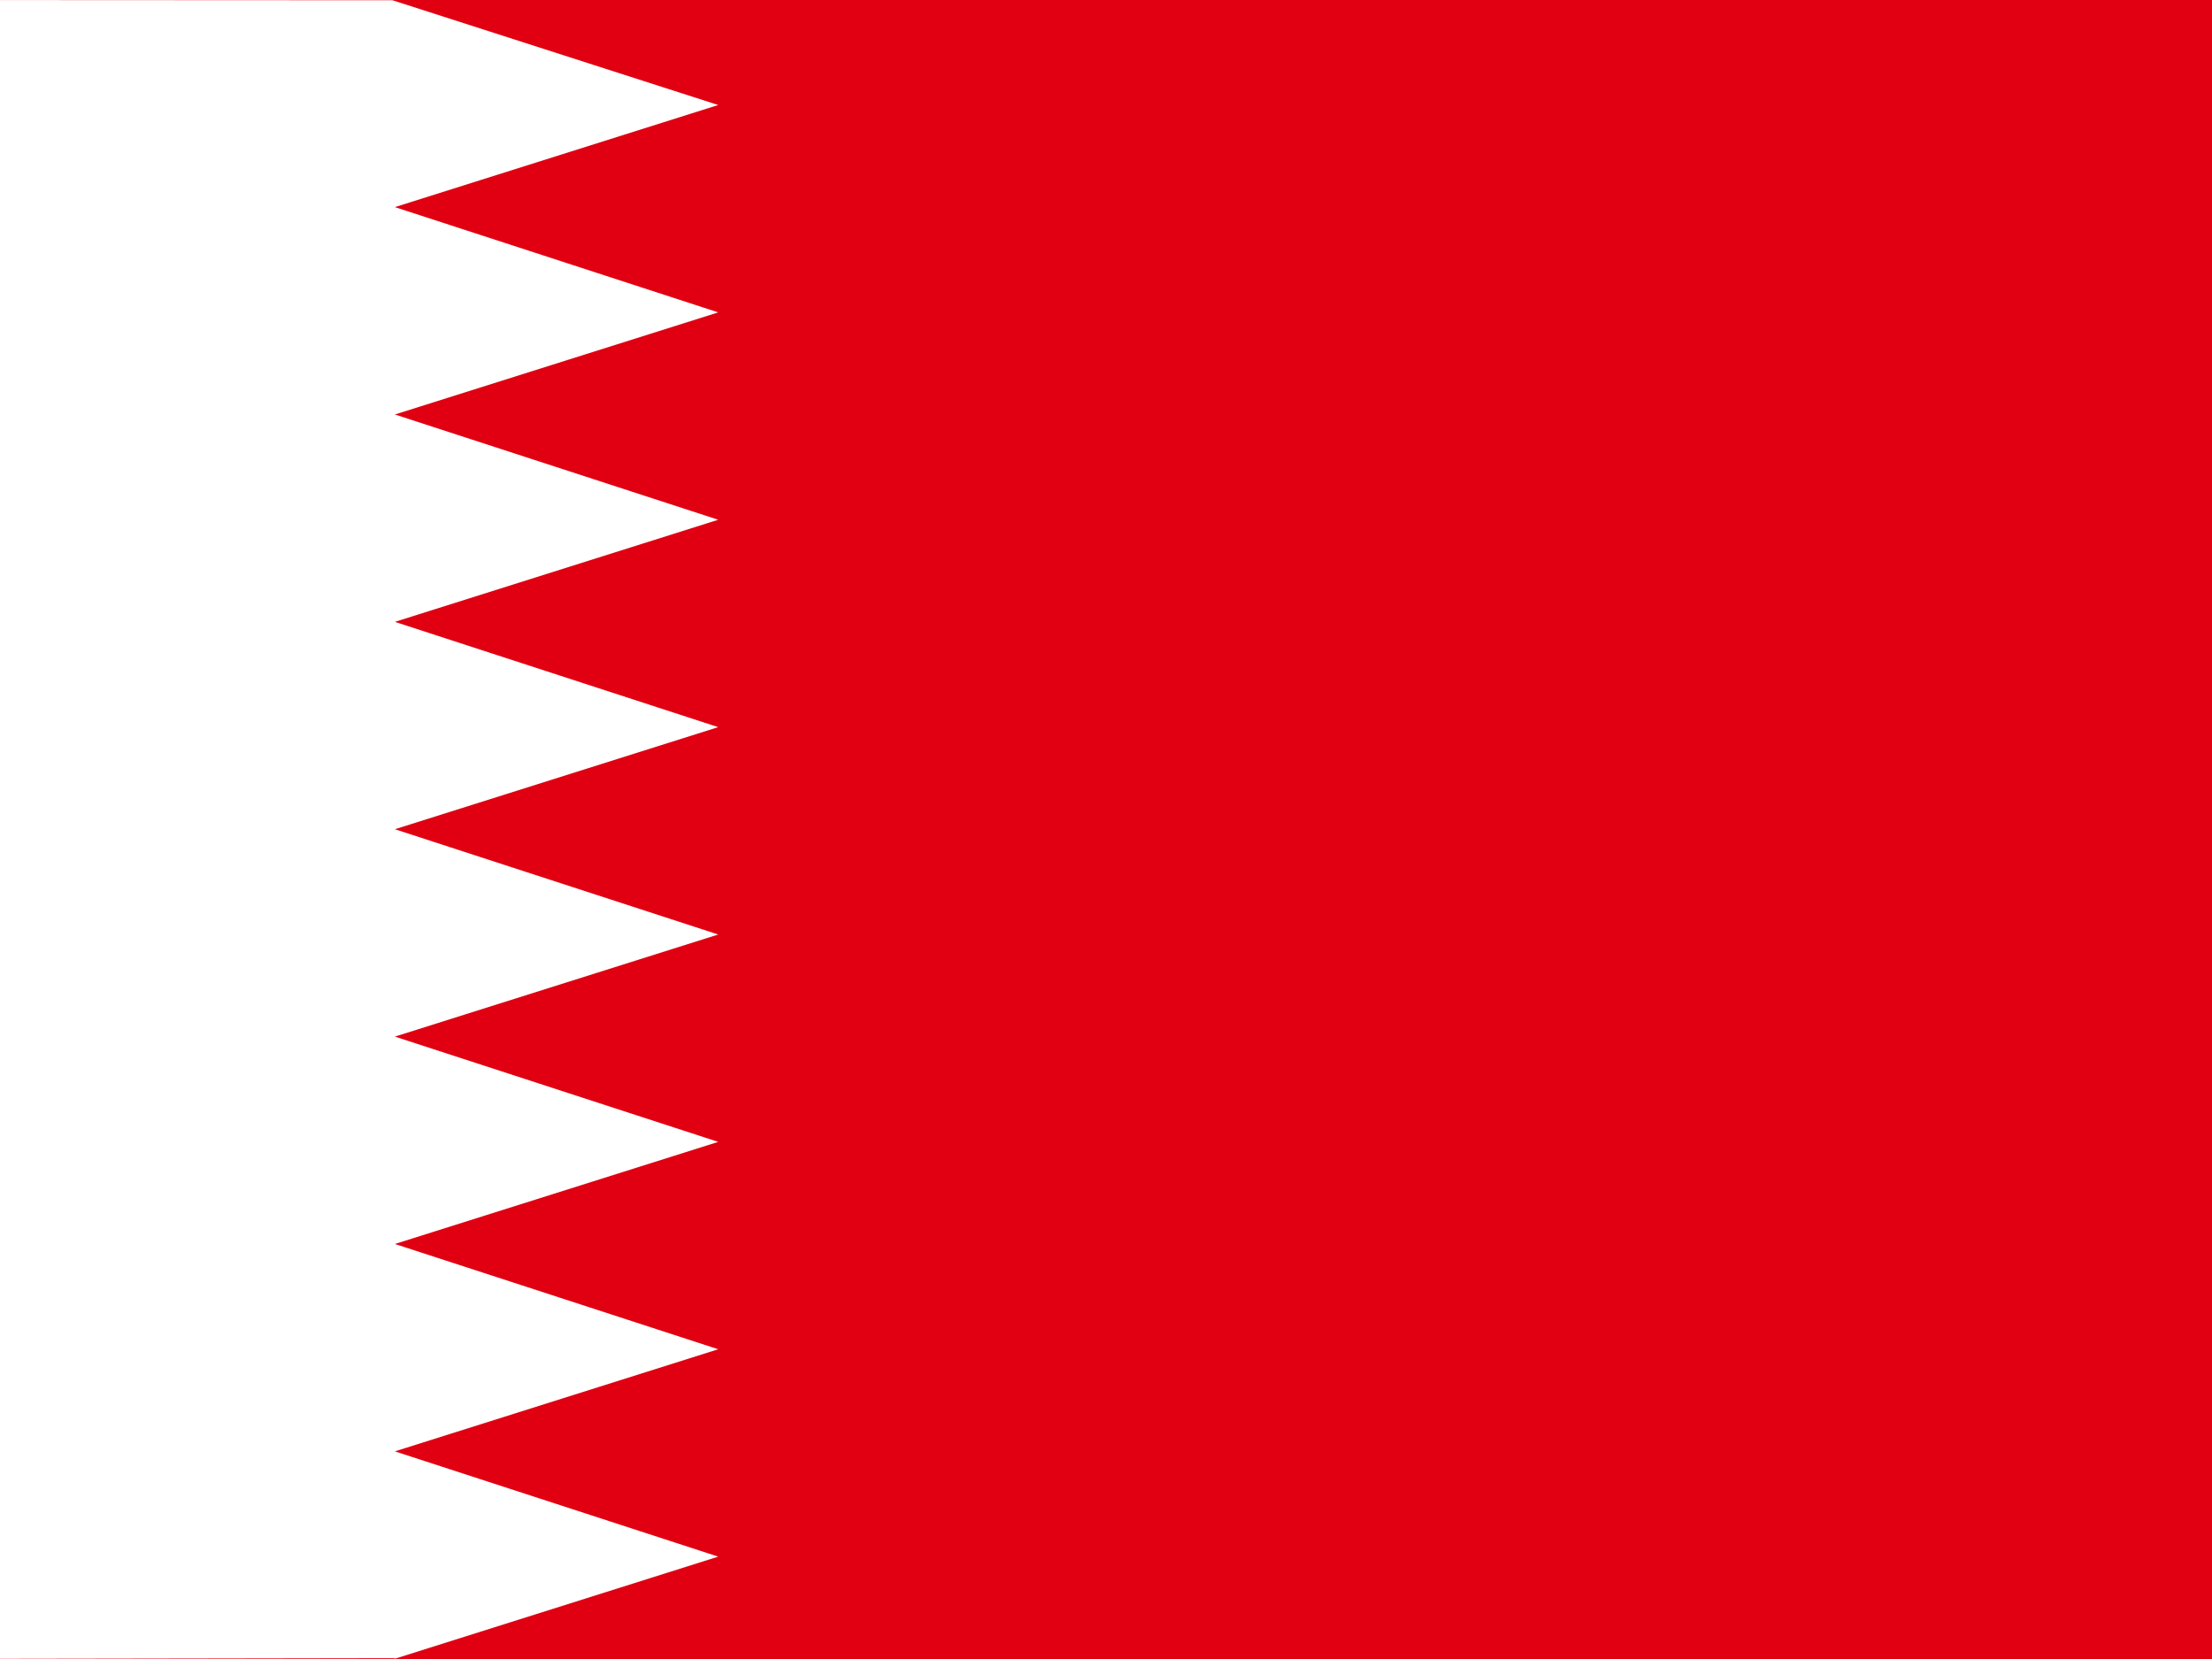
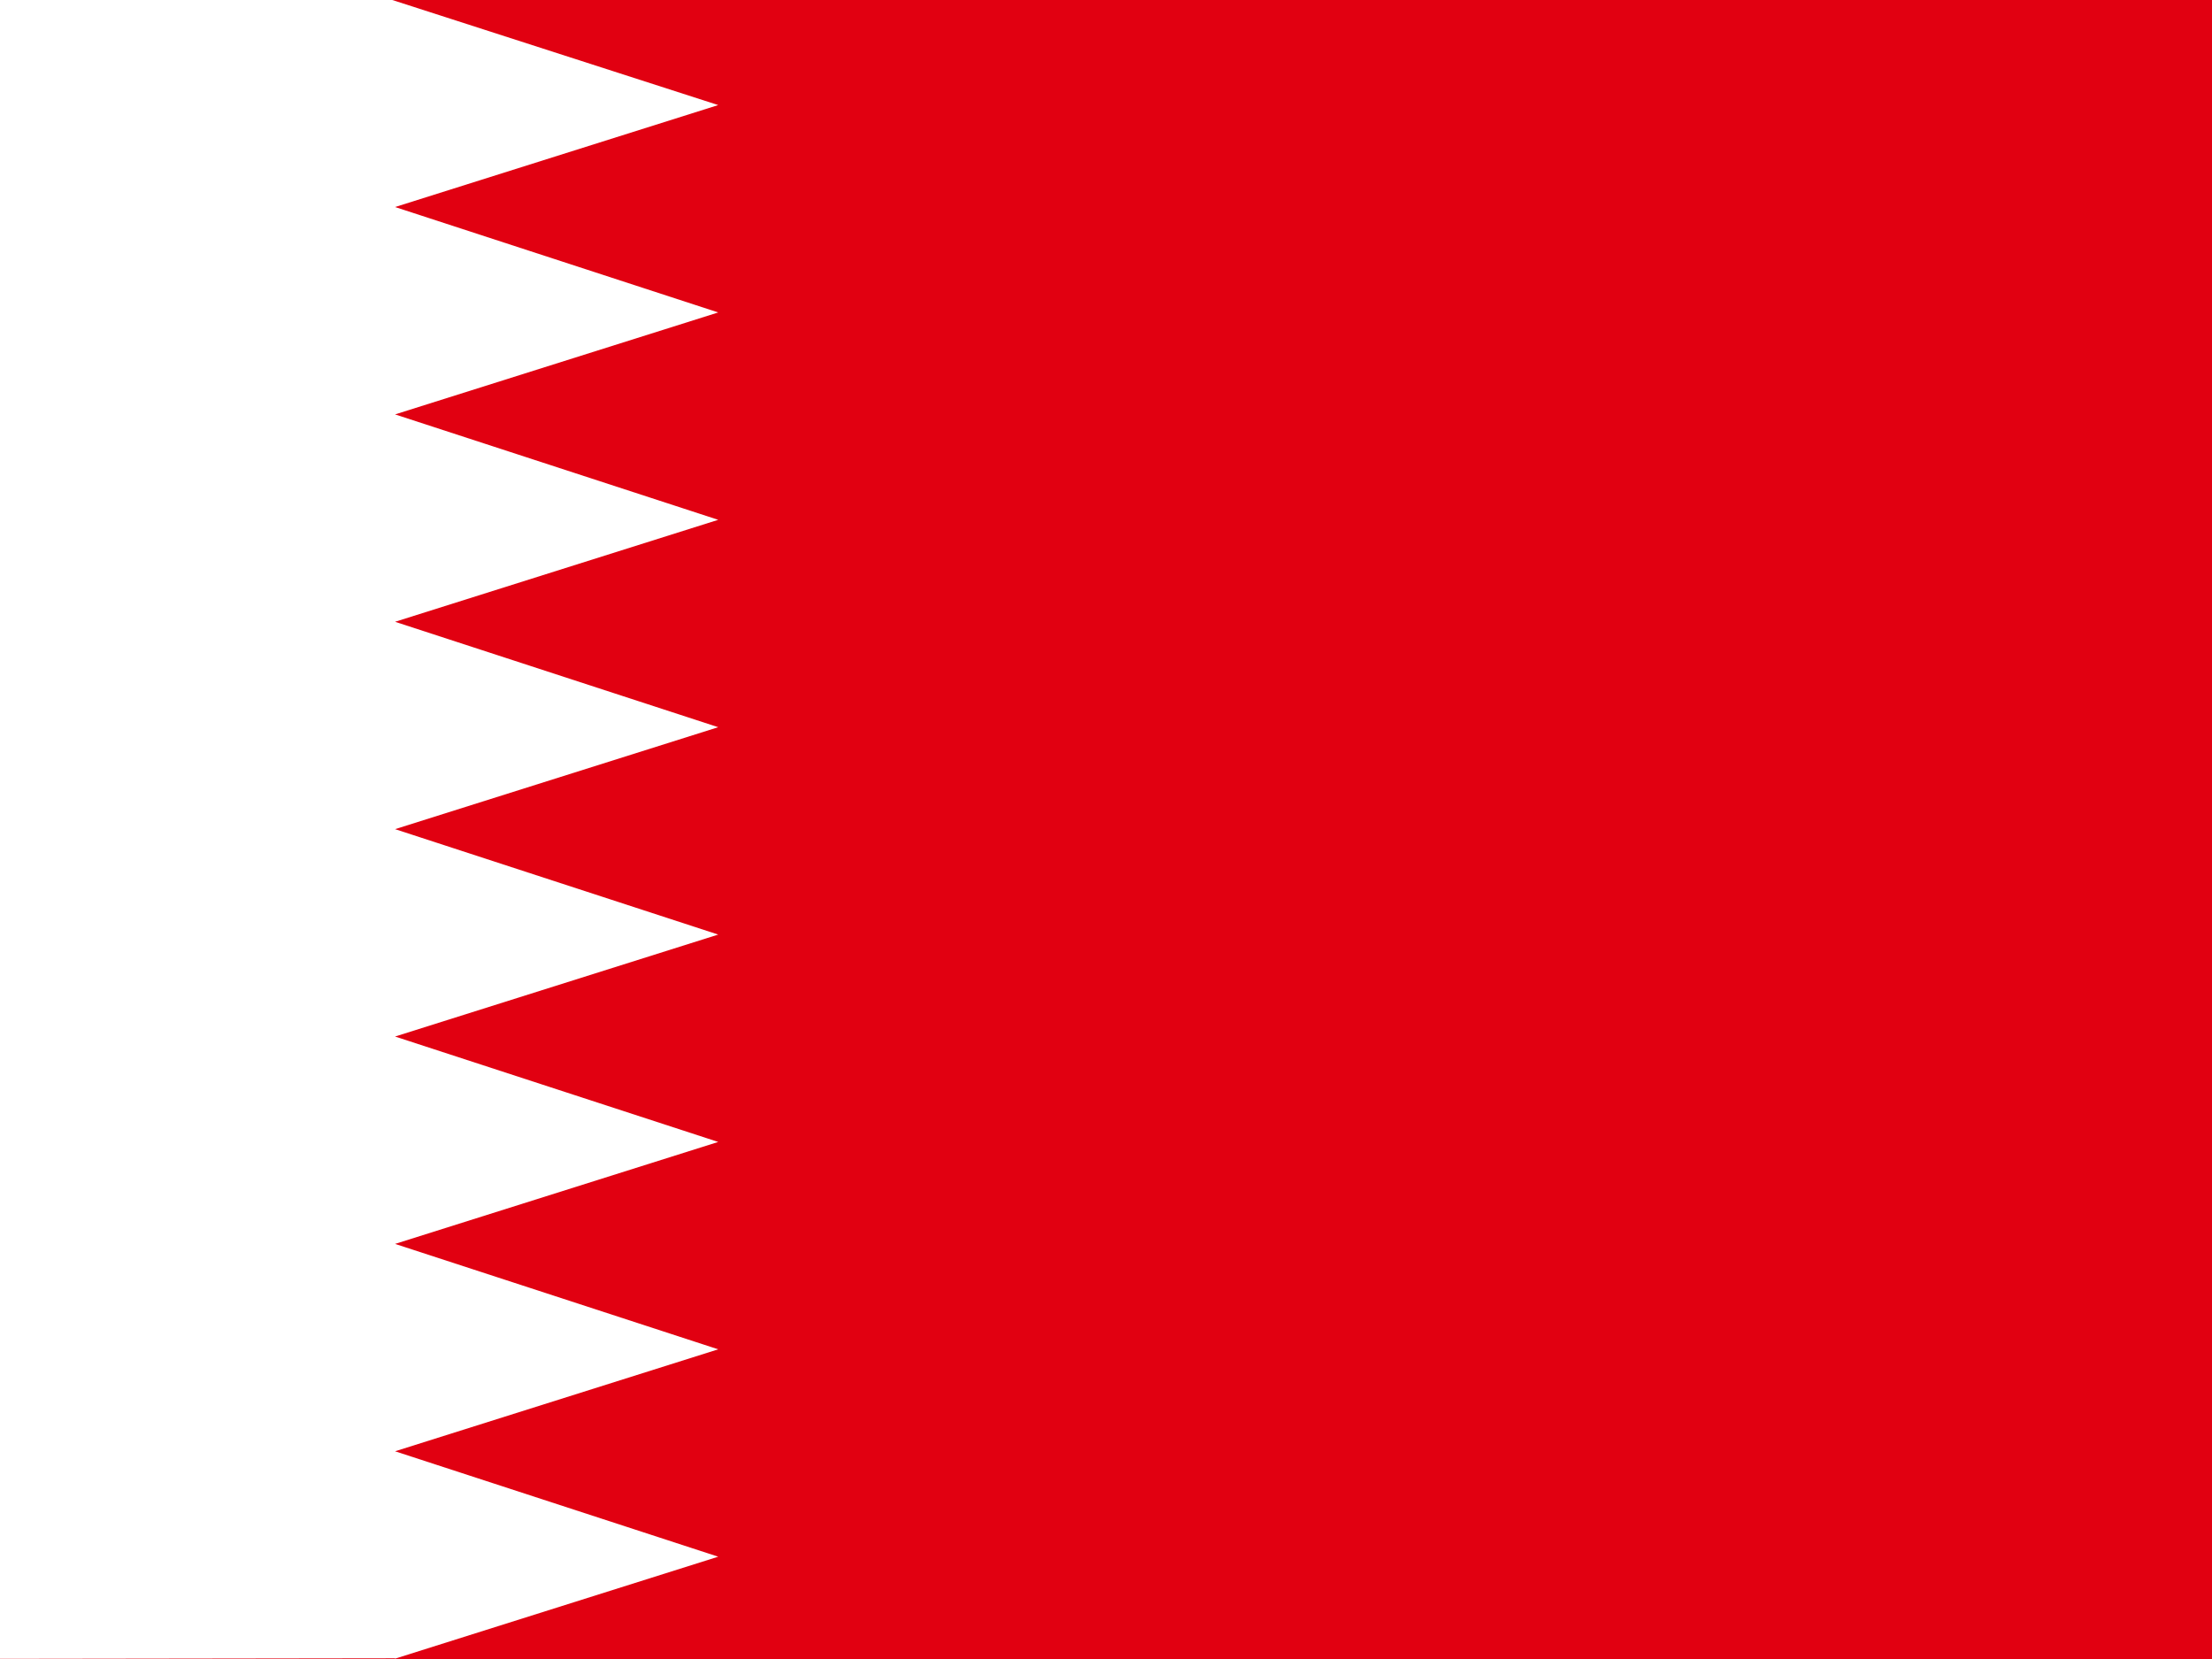
<svg xmlns="http://www.w3.org/2000/svg" id="flag-icon-css-bh" width="640" height="480">
  <defs>
    <clipPath id="a">
-       <path fill-opacity=".67" d="M0 0h640v480H0z" />
+       <path fill-opacity=".7" d="M0 0h640v480H0z" />
    </clipPath>
  </defs>
  <g fill-rule="evenodd" stroke-width="1pt" clip-path="url(#a)">
    <path fill="#e10011" d="M-32.5 0h720v480h-720z" />
-     <path fill="#fff" d="M114.25 479.77L-32.5 480V0l146.06.075 94.242 30.306-93.554 29.542 93.554 30.458-93.554 29.542 93.554 30.458-93.554 29.54 93.554 30.46-93.554 29.54 93.554 30.46-93.554 29.54 93.554 30.46-93.554 29.54 93.554 30.46-93.554 29.54 93.554 30.46-93.554 29.54" />
+     <path fill="#fff" d="M114.3 479.8l-146.8.2V0h146l94.3 30.4-93.5 29.5 93.5 30.5-93.5 29.5 93.5 30.5-93.5 29.5 93.5 30.5-93.5 29.5 93.5 30.5-93.5 29.5 93.5 30.5-93.5 29.5 93.5 30.5-93.5 29.5 93.5 30.5-93.5 29.5" />
  </g>
</svg>
